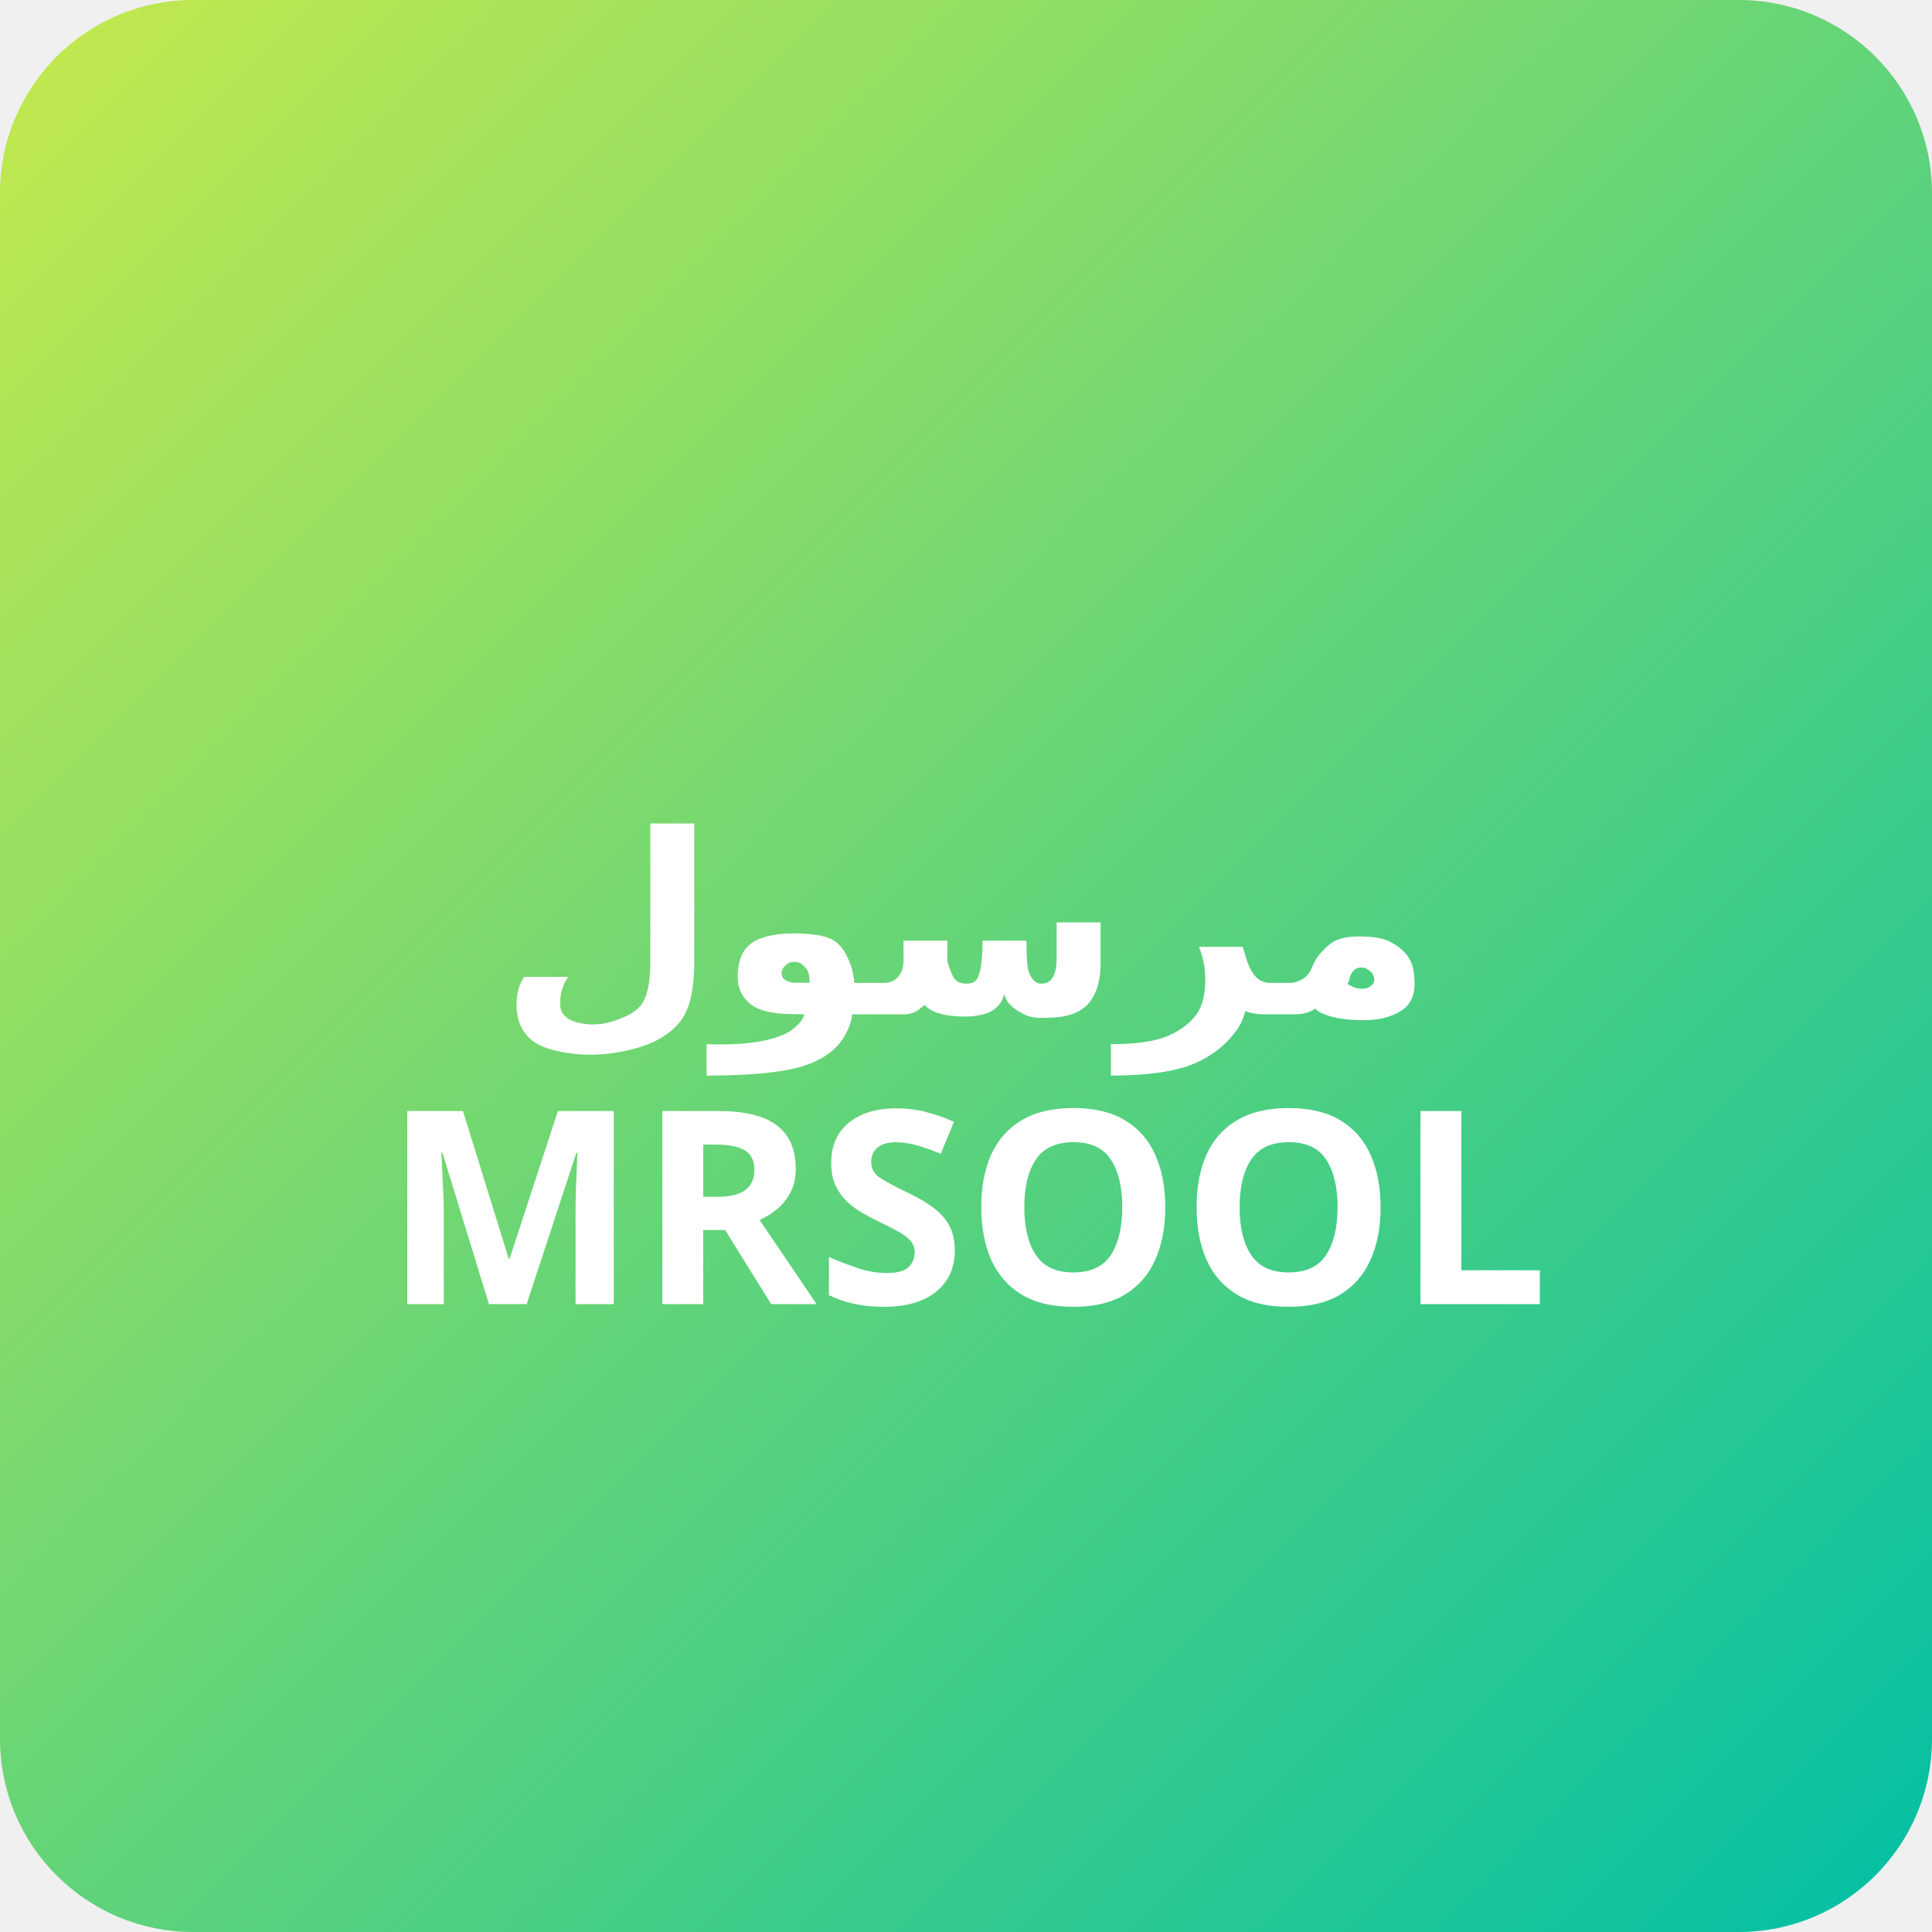
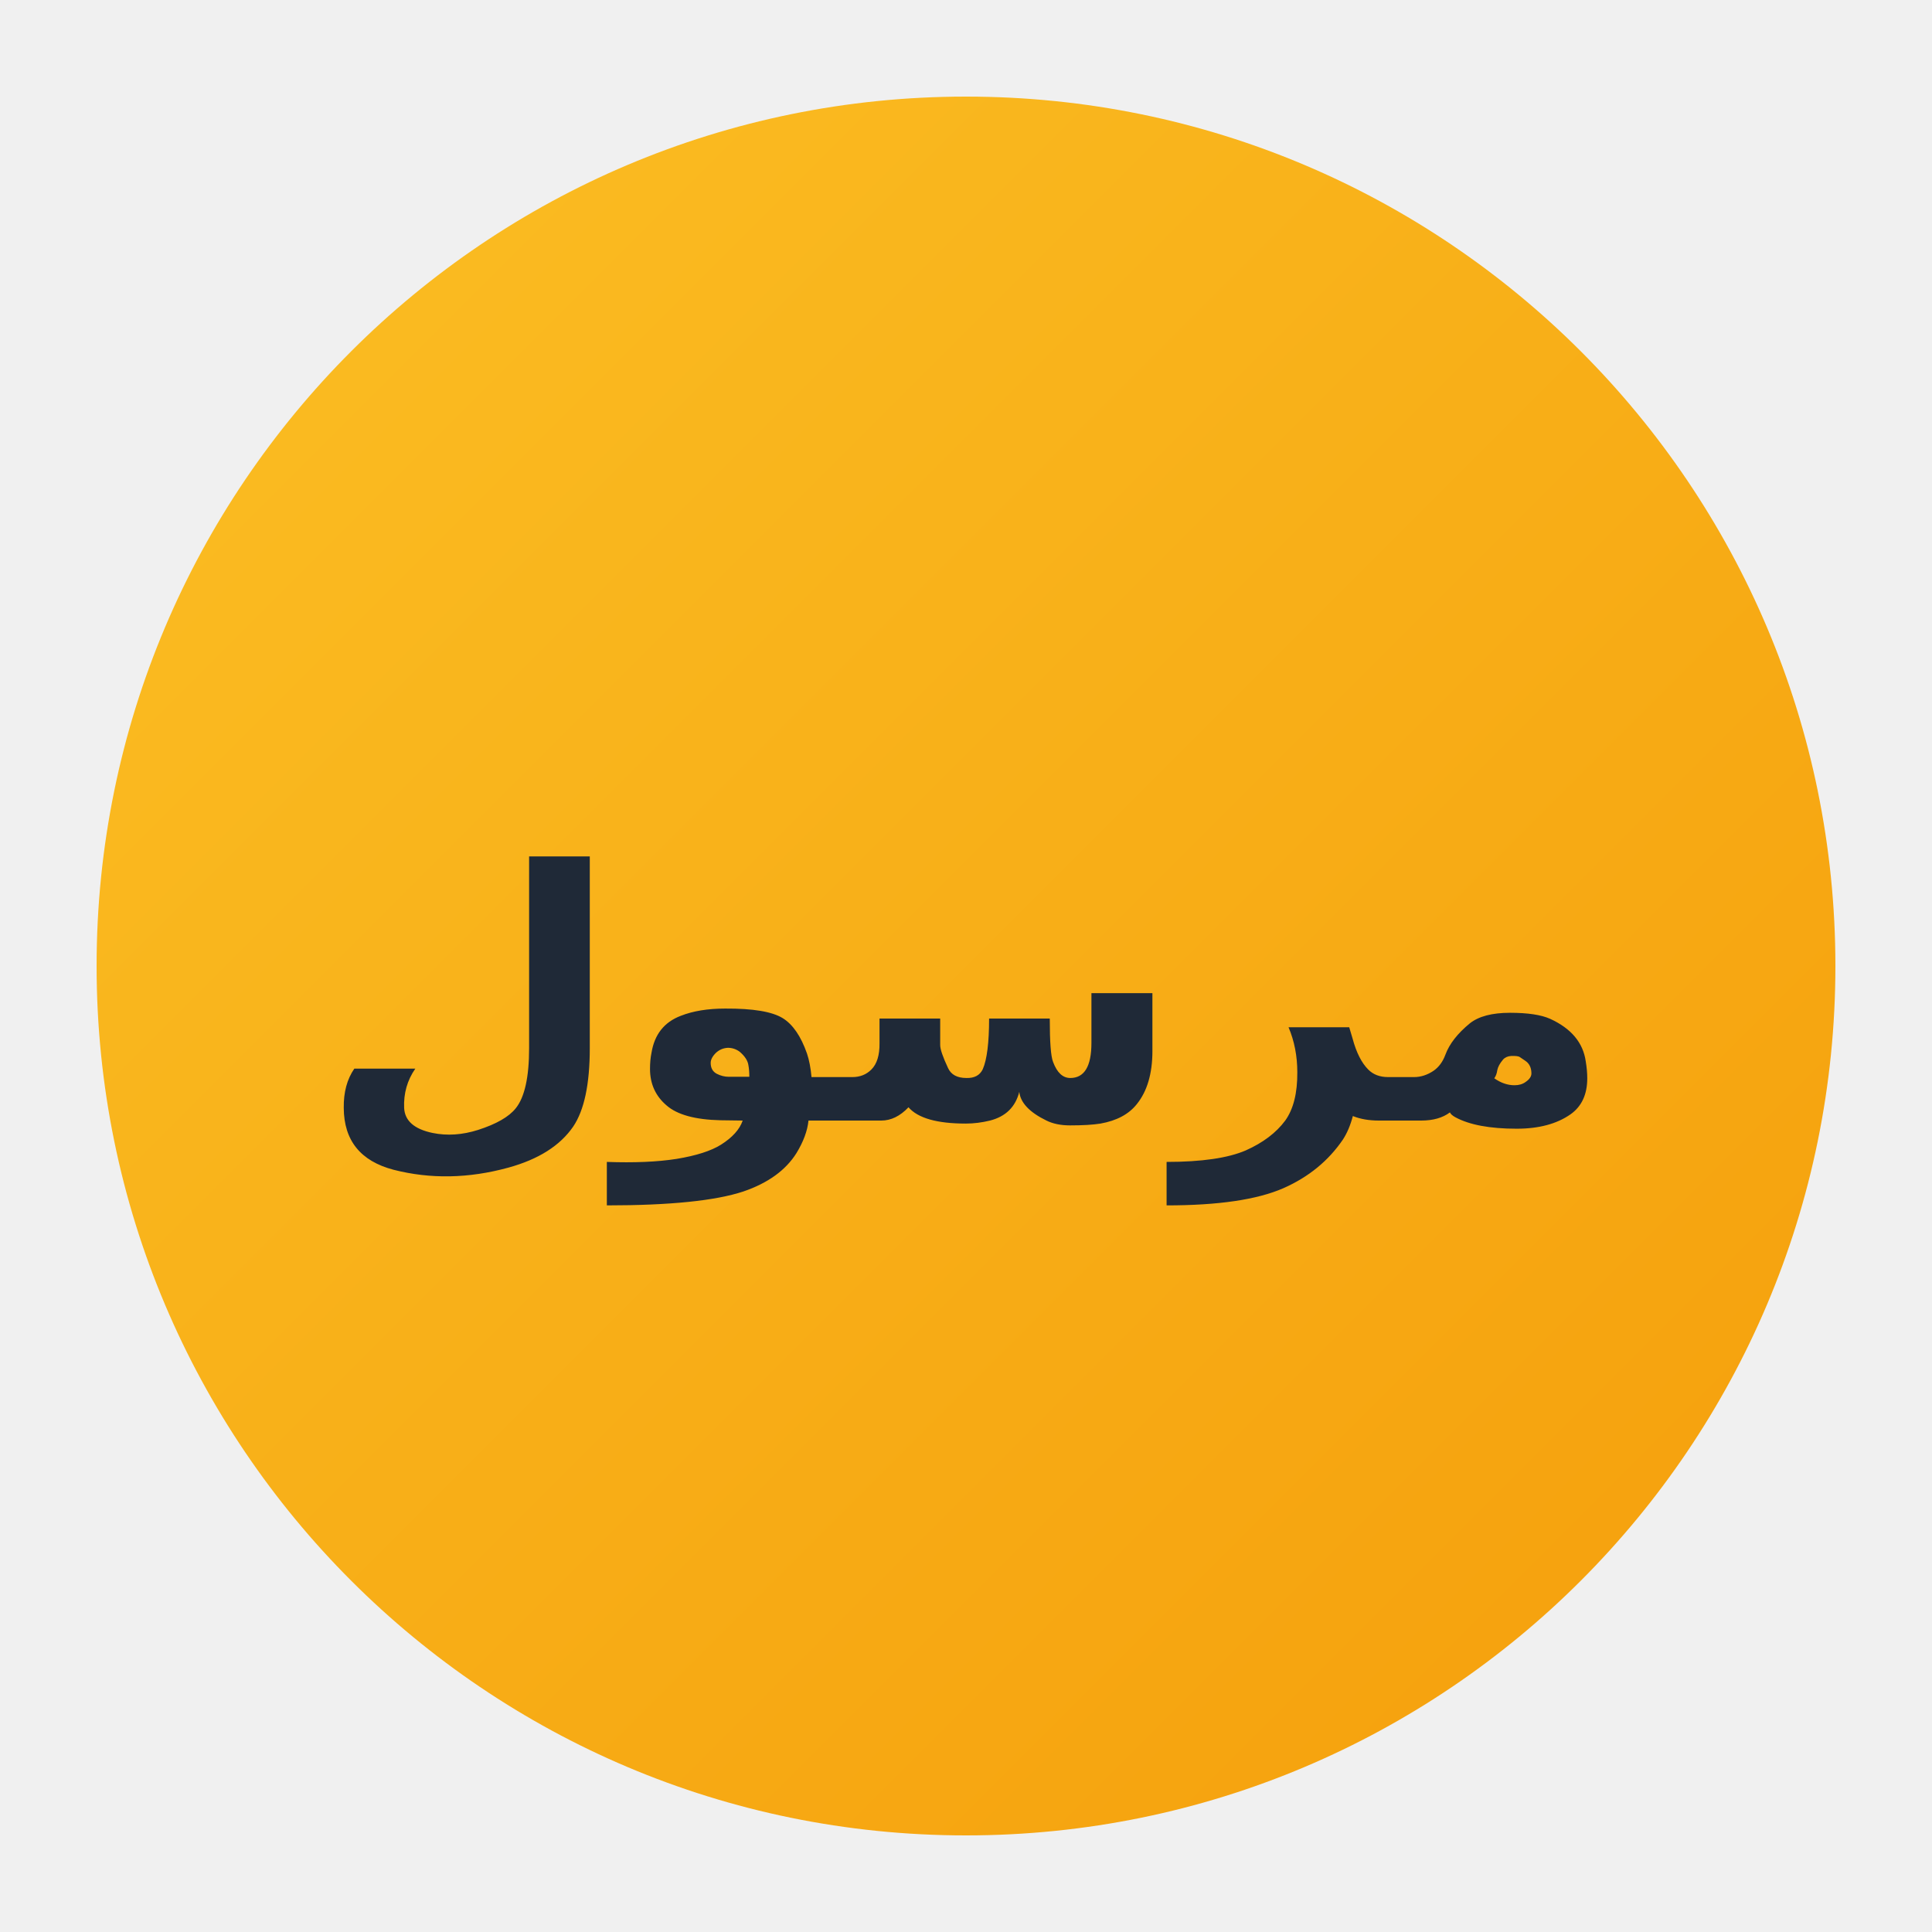
- <svg xmlns="http://www.w3.org/2000/svg" width="200" height="200" viewBox="0 0 200 200">
+ <svg xmlns="http://www.w3.org/2000/svg" viewBox="0 0 100 100">
  <defs>
    <linearGradient id="mrsoolGrad" x1="0%" y1="0%" x2="100%" y2="100%">
-       <stop offset="0%" style="stop-color:#C6E94C" />
-       <stop offset="100%" style="stop-color:#00BFA5" />
+       <stop offset="0%" style="stop-color:#fbbf24" />
+       <stop offset="100%" style="stop-color:#f59e0b" />
    </linearGradient>
  </defs>
-   <rect width="200" height="200" fill="url(#mrsoolGrad)" rx="20" />
-   <text x="100" y="105" font-family="Arial, sans-serif" font-size="26" font-weight="700" fill="white" text-anchor="middle">مرسول</text>
-   <text x="100" y="135" font-family="Arial Black, sans-serif" font-size="28" font-weight="900" fill="white" text-anchor="middle">MRSOOL</text>
+   <circle cx="50" cy="50" r="45" fill="url(#mrsoolGrad)" />
+   <text x="50" y="58" text-anchor="middle" fill="#1f2937" font-family="Arial Black" font-size="18" font-weight="bold">مرسول</text>
</svg>
